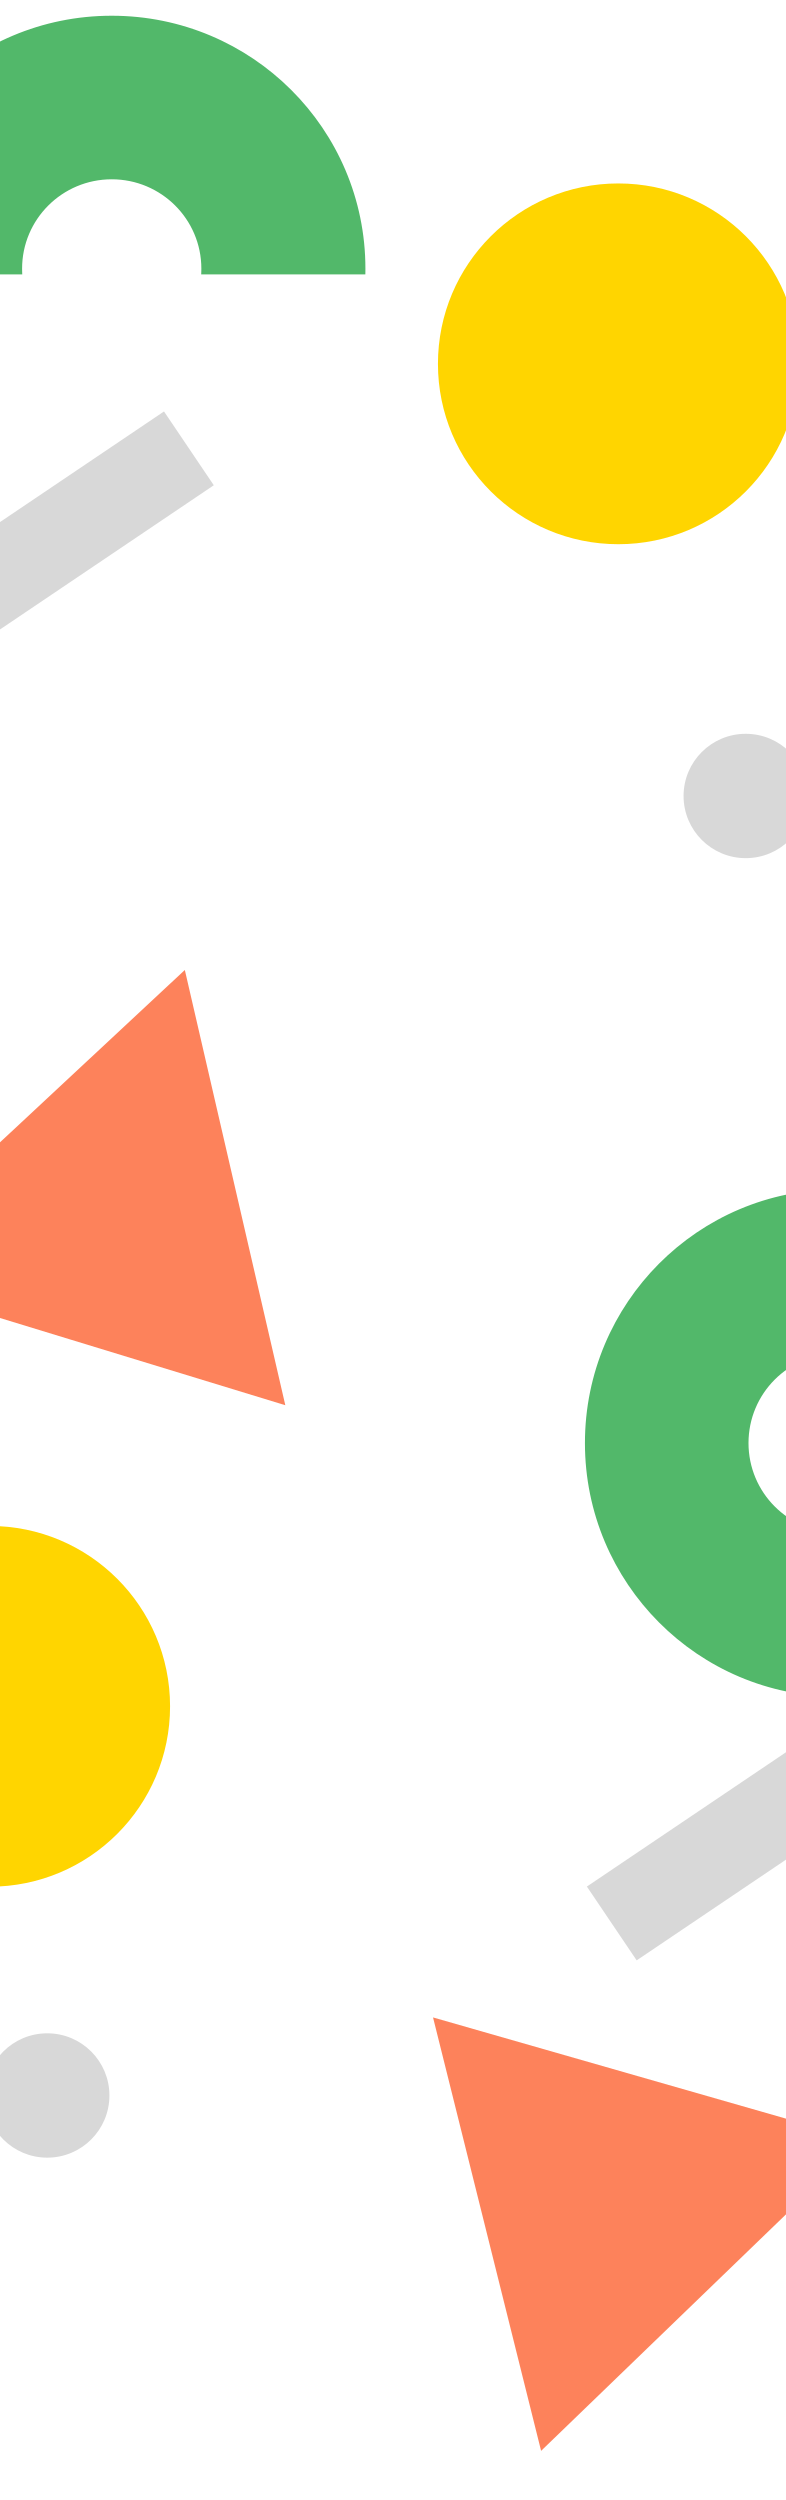
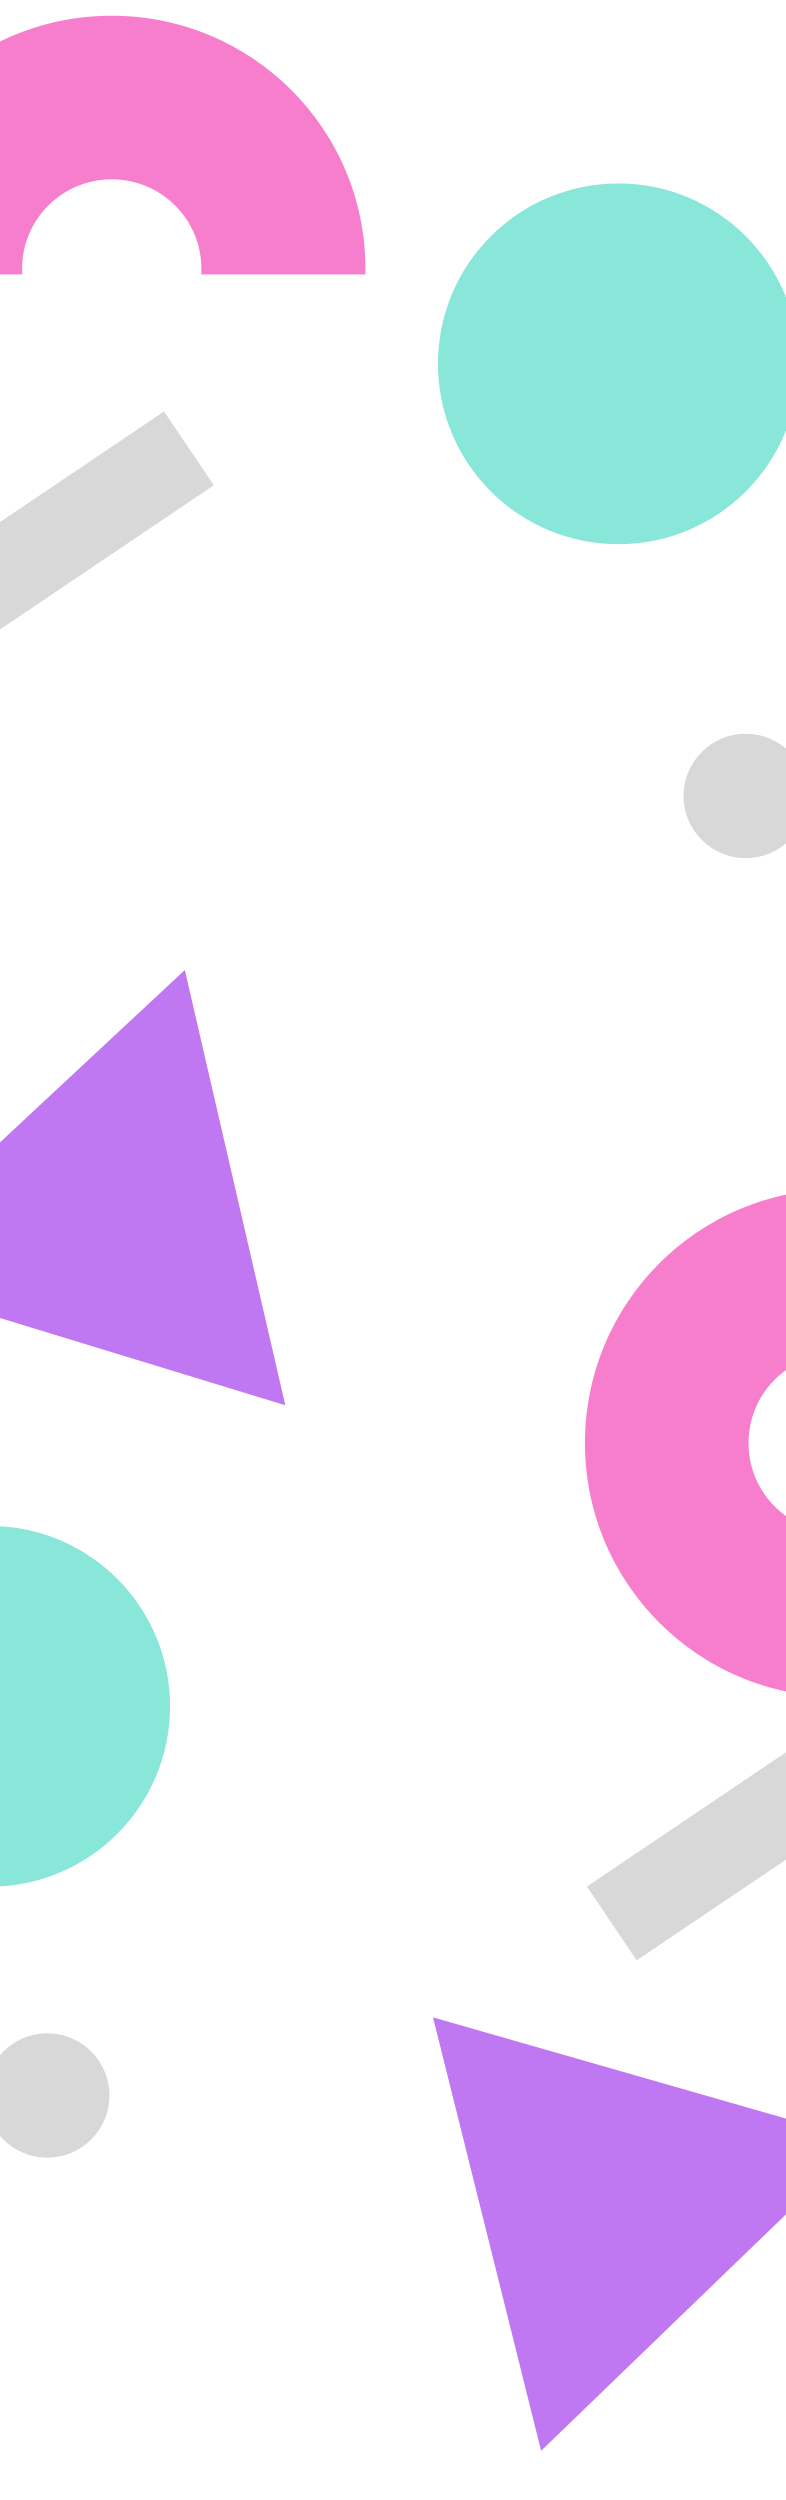
- <svg xmlns="http://www.w3.org/2000/svg" width="1024" height="3257" viewBox="0 0 1024 3257" fill="none">
+ <svg xmlns="http://www.w3.org/2000/svg" fill="none" version="1.1" viewBox="0 0 1024 3257">
  <g clip-path="url(#clip0)">
-     <rect width="1024" height="3257" fill="white" />
-     <path fill-rule="evenodd" clip-rule="evenodd" d="M-13.445 2458C116.342 2458 221.555 2352.79 221.555 2223C221.555 2093.21 116.342 1988 -13.445 1988C-143.232 1988 -248.445 2093.21 -248.445 2223C-248.445 2352.79 -143.232 2458 -13.445 2458Z" fill="#FFD500" />
-     <rect x="1069.66" y="2252.02" width="116" height="368" transform="rotate(56 1069.66 2252.02)" fill="#D8D8D8" />
-     <rect x="213.664" y="536.024" width="116" height="368" transform="rotate(56 213.664 536.024)" fill="#D8D8D8" />
-     <path fill-rule="evenodd" clip-rule="evenodd" d="M1096.55 1552.04C1094.89 1552.01 1093.22 1552 1091.55 1552C910.957 1552 764.555 1698.85 764.555 1880C764.555 2061.15 910.957 2208 1091.55 2208C1093.22 2208 1094.89 2207.99 1096.55 2207.96V1999.17C1094.9 1999.24 1093.23 1999.27 1091.55 1999.27C1025.88 1999.27 972.645 1945.87 972.645 1880C972.645 1814.13 1025.88 1760.73 1091.55 1760.73C1093.23 1760.73 1094.9 1760.76 1096.55 1760.83V1552.04Z" fill="#52B86A" />
-     <path d="M1096.55 1552.04H1099.05V1549.57L1096.59 1549.54L1096.55 1552.04ZM1096.55 2207.96L1096.59 2210.46L1099.05 2210.43V2207.96H1096.55ZM1096.55 1999.17H1099.05V1996.56L1096.45 1996.67L1096.55 1999.17ZM1096.55 1760.83L1096.45 1763.33L1099.05 1763.44V1760.83H1096.55ZM1091.55 1554.5C1093.21 1554.5 1094.86 1554.51 1096.52 1554.54L1096.59 1549.54C1094.91 1549.51 1093.24 1549.5 1091.55 1549.5V1554.5ZM767.055 1880C767.055 1700.22 912.345 1554.5 1091.55 1554.5V1549.5C909.569 1549.5 762.055 1697.48 762.055 1880H767.055ZM1091.55 2205.5C912.345 2205.5 767.055 2059.78 767.055 1880H762.055C762.055 2062.52 909.569 2210.5 1091.55 2210.5V2205.5ZM1096.52 2205.46C1094.86 2205.49 1093.21 2205.5 1091.55 2205.5V2210.5C1093.24 2210.5 1094.91 2210.49 1096.59 2210.46L1096.52 2205.46ZM1099.05 2207.96V1999.17H1094.05V2207.96H1099.05ZM1091.55 2001.77C1093.26 2001.77 1094.96 2001.74 1096.66 2001.67L1096.45 1996.67C1094.83 1996.74 1093.19 1996.77 1091.55 1996.77V2001.77ZM970.145 1880C970.145 1947.25 1024.49 2001.77 1091.55 2001.77V1996.77C1027.27 1996.77 975.145 1944.5 975.145 1880H970.145ZM1091.55 1758.23C1024.49 1758.23 970.145 1812.75 970.145 1880H975.145C975.145 1815.5 1027.27 1763.23 1091.55 1763.23V1758.23ZM1096.66 1758.33C1094.96 1758.26 1093.26 1758.23 1091.55 1758.23V1763.23C1093.19 1763.23 1094.83 1763.26 1096.45 1763.33L1096.66 1758.33ZM1099.05 1760.83V1552.04H1094.05V1760.83H1099.05Z" fill="#52B86A" />
-     <path fill-rule="evenodd" clip-rule="evenodd" d="M473.517 354.999C473.542 353.335 473.555 351.668 473.555 349.999C473.555 169.402 326.704 23 145.555 23C-35.595 23 -182.445 169.402 -182.445 349.999C-182.445 351.668 -182.433 353.335 -182.408 354.999L26.386 354.999C26.317 353.34 26.282 351.674 26.282 349.999C26.282 284.327 79.682 231.09 145.555 231.09C211.427 231.09 264.827 284.327 264.827 349.999C264.827 351.674 264.793 353.34 264.724 354.999L473.517 354.999Z" fill="#52B86A" />
-     <path d="M473.517 354.999V357.499H475.98L476.017 355.036L473.517 354.999ZM-182.408 354.999L-184.907 355.036L-184.87 357.499H-182.408V354.999ZM26.386 354.999V357.499H28.991L28.883 354.895L26.386 354.999ZM264.724 354.999L262.226 354.895L262.118 357.499H264.724V354.999ZM471.055 349.999C471.055 351.656 471.042 353.31 471.017 354.961L476.017 355.036C476.042 353.36 476.055 351.681 476.055 349.999H471.055ZM145.555 25.5C325.331 25.5 471.055 170.79 471.055 349.999H476.055C476.055 168.014 328.078 20.5 145.555 20.5V25.5ZM-179.945 349.999C-179.945 170.79 -34.221 25.5 145.555 25.5V20.5C-36.968 20.5 -184.945 168.014 -184.945 349.999H-179.945ZM-179.908 354.961C-179.933 353.31 -179.945 351.656 -179.945 349.999H-184.945C-184.945 351.681 -184.933 353.36 -184.907 355.036L-179.908 354.961ZM-182.408 357.499L26.386 357.499V352.499L-182.408 352.499V357.499ZM23.782 349.999C23.782 351.708 23.817 353.41 23.888 355.102L28.883 354.895C28.816 353.271 28.782 351.639 28.782 349.999H23.782ZM145.555 228.59C78.309 228.59 23.782 282.939 23.782 349.999H28.782C28.782 285.715 81.056 233.59 145.555 233.59V228.59ZM267.327 349.999C267.327 282.939 212.801 228.59 145.555 228.59V233.59C210.054 233.59 262.327 285.715 262.327 349.999H267.327ZM267.222 355.102C267.292 353.41 267.327 351.708 267.327 349.999H262.327C262.327 351.639 262.293 353.271 262.226 354.895L267.222 355.102ZM264.724 357.499L473.517 357.499V352.499L264.724 352.499V357.499Z" fill="#52B86A" />
-     <path fill-rule="evenodd" clip-rule="evenodd" d="M805.555 709C935.342 709 1040.55 603.787 1040.55 474C1040.55 344.213 935.342 239 805.555 239C675.768 239 570.555 344.213 570.555 474C570.555 603.787 675.768 709 805.555 709Z" fill="#FFD500" />
-     <path fill-rule="evenodd" clip-rule="evenodd" d="M93.437 1745.66L-184.833 1660.58L27.979 1462.13L240.792 1263.68L306.249 1547.21L371.707 1830.73L93.437 1745.66Z" fill="#FD825B" />
-     <path fill-rule="evenodd" clip-rule="evenodd" d="M61.555 2811C106.29 2811 142.555 2774.74 142.555 2730C142.555 2685.26 106.29 2649 61.555 2649C16.82 2649 -19.445 2685.26 -19.445 2730C-19.445 2774.74 16.82 2811 61.555 2811Z" fill="#D8D8D8" />
-     <path fill-rule="evenodd" clip-rule="evenodd" d="M914.257 2990.85L704.94 3192.98L634.545 2910.64L564.149 2628.3L843.862 2708.51L1123.57 2788.71L914.257 2990.85Z" fill="#FD825B" />
-     <path fill-rule="evenodd" clip-rule="evenodd" d="M971.555 1118C1016.29 1118 1052.55 1081.74 1052.55 1037C1052.55 992.265 1016.29 956 971.555 956C926.82 956 890.555 992.265 890.555 1037C890.555 1081.74 926.82 1118 971.555 1118Z" fill="#D8D8D8" />
+     <path d="M0 0h1024v3257H0z" fill="#fff" />
+     <path d="m-13.445 2458c129.79 0 235-105.21 235-235s-105.21-235-235-235-235 105.21-235 235 105.21 235 235 235z" clip-rule="evenodd" fill="#88e7d9" fill-rule="evenodd" />
+     <path d="m1069.7 2252 64.866 96.168-305.08 205.78-64.867-96.168zm-856-1716 64.866 96.168-305.08 205.78-64.867-96.168z" fill="#D8D8D8" />
+     <g fill="#f77ecd">
+       <path d="m1096.6 1552c-1.66-0.03-3.33-0.04-5-0.04-180.59 0-327 146.85-327 328s146.4 328 327 328c1.67 0 3.34-0.01 5-0.04v-208.79c-1.65 0.07-3.32 0.1-5 0.1-65.67 0-118.9-53.4-118.9-119.27s53.235-119.27 118.9-119.27c1.68 0 3.35 0.03 5 0.1v-208.79z" clip-rule="evenodd" fill-rule="evenodd" />
+       <path d="M1096.55 1552.04h2.5v-2.47l-2.46-.03-.04 2.5zm0 655.92l.04 2.5 2.46-.03v-2.47h-2.5zm0-208.79h2.5v-2.61l-2.6.11.1 2.5zm0-238.34l-.1 2.5 2.6.11v-2.61h-2.5zm-5-206.33c1.66 0 3.31.01 4.97.04l.07-5c-1.68-.03-3.35-.04-5.04-.04v5zM767.055 1880c0-179.78 145.29-325.5 324.495-325.5v-5c-181.981 0-329.495 147.98-329.495 330.5h5zm324.495 325.5c-179.205 0-324.495-145.72-324.495-325.5h-5c0 182.52 147.514 330.5 329.495 330.5v-5zm4.97-.04c-1.66.03-3.31.04-4.97.04v5c1.69 0 3.36-.01 5.04-.04l-.07-5zm2.53 2.5v-208.79h-5v208.79h5zm-7.5-206.19c1.71 0 3.41-.03 5.11-.1l-.21-5c-1.62.07-3.26.1-4.9.1v5zM970.145 1880c0 67.25 54.345 121.77 121.405 121.77v-5c-64.28 0-116.405-52.27-116.405-116.77h-5zm121.405-121.77c-67.06 0-121.405 54.52-121.405 121.77h5c0-64.5 52.125-116.77 116.405-116.77v-5zm5.11.1c-1.7-.07-3.4-.1-5.11-.1v5c1.64 0 3.28.03 4.9.1l.21-5zm2.39 2.5v-208.79h-5v208.79h5z" />
+       <path d="m473.52 355c0.025-1.664 0.038-3.331 0.038-5 0-180.6-146.85-327-328-327-181.15 0-328 146.4-328 327 0 1.669 0.012 3.336 0.037 5h208.79a120.63 120.63 0 0 1-0.103-5c0-65.672 53.4-118.91 119.27-118.91 65.872 0 119.27 53.237 119.27 118.91 0 1.675-0.034 3.341-0.103 5h208.79z" clip-rule="evenodd" fill-rule="evenodd" />
+       <path d="m473.52 355v2.5h2.463l0.037-2.463-2.5-0.037zm-655.92 0-2.499 0.037 0.037 2.463h2.462v-2.5zm208.79 0v2.5h2.606l-0.108-2.604-2.497 0.104zm238.34 0-2.498-0.104-0.108 2.604h2.606v-2.5zm206.33-5c0 1.657-0.013 3.311-0.038 4.962l5 0.075c0.025-1.676 0.038-3.355 0.038-5.037h-5zm-325.5-324.5c179.78 0 325.5 145.29 325.5 324.5h5c0-181.98-147.98-329.5-330.5-329.5v5zm-325.5 324.5c0-179.21 145.72-324.5 325.5-324.5v-5c-182.52 0-330.5 147.51-330.5 329.5h5zm0.037 4.962a327.73 327.73 0 0 1-0.037-4.962h-5c0 1.682 0.012 3.361 0.038 5.037l4.999-0.075zm-2.5 2.538h208.79v-5h-208.79v5zm206.19-7.5c0 1.709 0.035 3.411 0.106 5.103l4.995-0.207a118.23 118.23 0 0 1-0.101-4.896h-5zm121.77-121.41c-67.246 0-121.77 54.349-121.77 121.41h5c0-64.284 52.274-116.41 116.77-116.41v-5zm121.77 121.41c0-67.06-54.526-121.41-121.77-121.41v5c64.499 0 116.77 52.125 116.77 116.41h5zm-0.105 5.103c0.07-1.692 0.105-3.394 0.105-5.103h-5c0 1.64-0.034 3.272-0.101 4.896l4.996 0.207zm-2.498 2.397h208.79v-5h-208.79v5z" />
+     </g>
+     <g clip-rule="evenodd" fill-rule="evenodd">
+       <path d="m805.56 709c129.79 0 235-105.21 235-235s-105.21-235-235-235-235 105.21-235 235 105.21 235 235 235z" fill="#88e7d9" />
+       <path d="m93.437 1745.7-278.27-85.08 425.62-396.9 65.457 283.53 65.458 283.52-278.27-85.07z" fill="#bf77f2" />
+       <path d="m61.555 2811c44.735 0 81-36.26 81-81s-36.265-81-81-81-81 36.26-81 81 36.265 81 81 81z" fill="#D8D8D8" />
+       <path d="m914.26 2990.8-209.32 202.13-70.395-282.34-70.396-282.34 559.42 160.41-209.31 202.14z" fill="#bf77f2" />
+       <path d="m971.56 1118c44.735 0 80.995-36.26 80.995-81 0-44.735-36.26-81-80.995-81s-81 36.265-81 81c0 44.74 36.265 81 81 81z" fill="#D8D8D8" />
+     </g>
  </g>
  <defs>
    <clipPath id="clip0">
-       <rect width="1024" height="3257" fill="white" />
+       <path d="M0 0h1024v3257H0z" fill="#fff" />
    </clipPath>
  </defs>
</svg>
